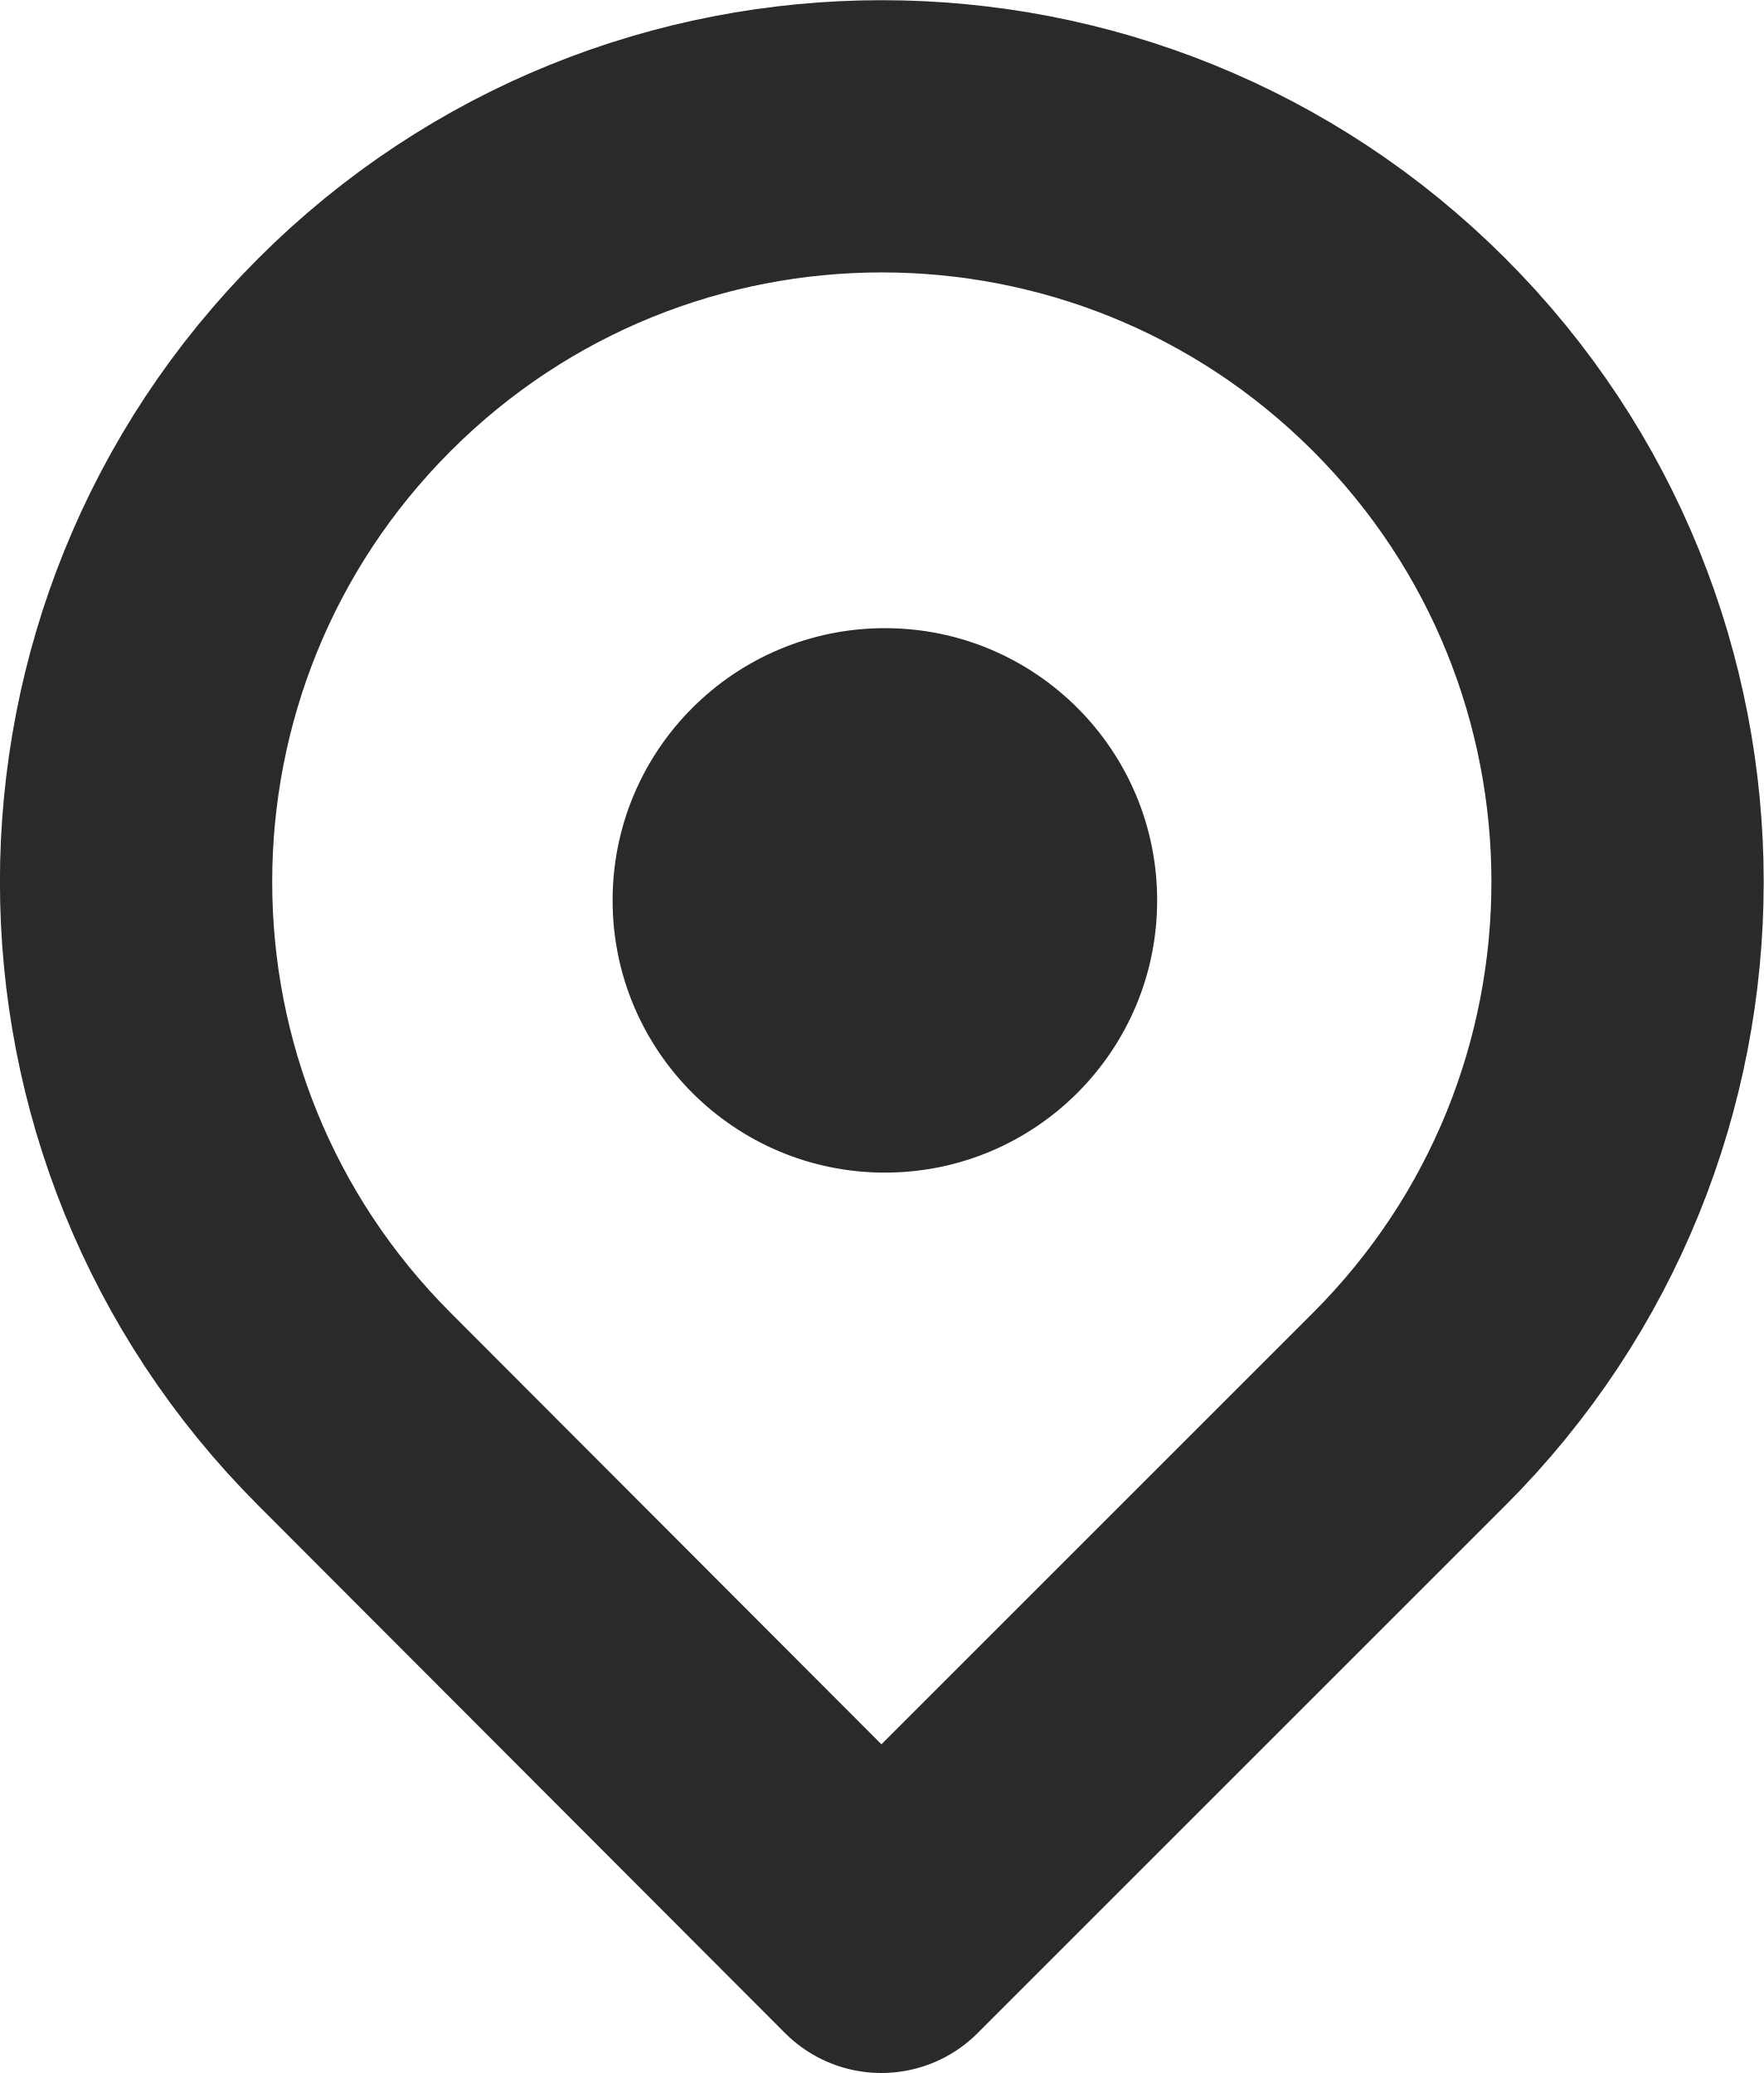
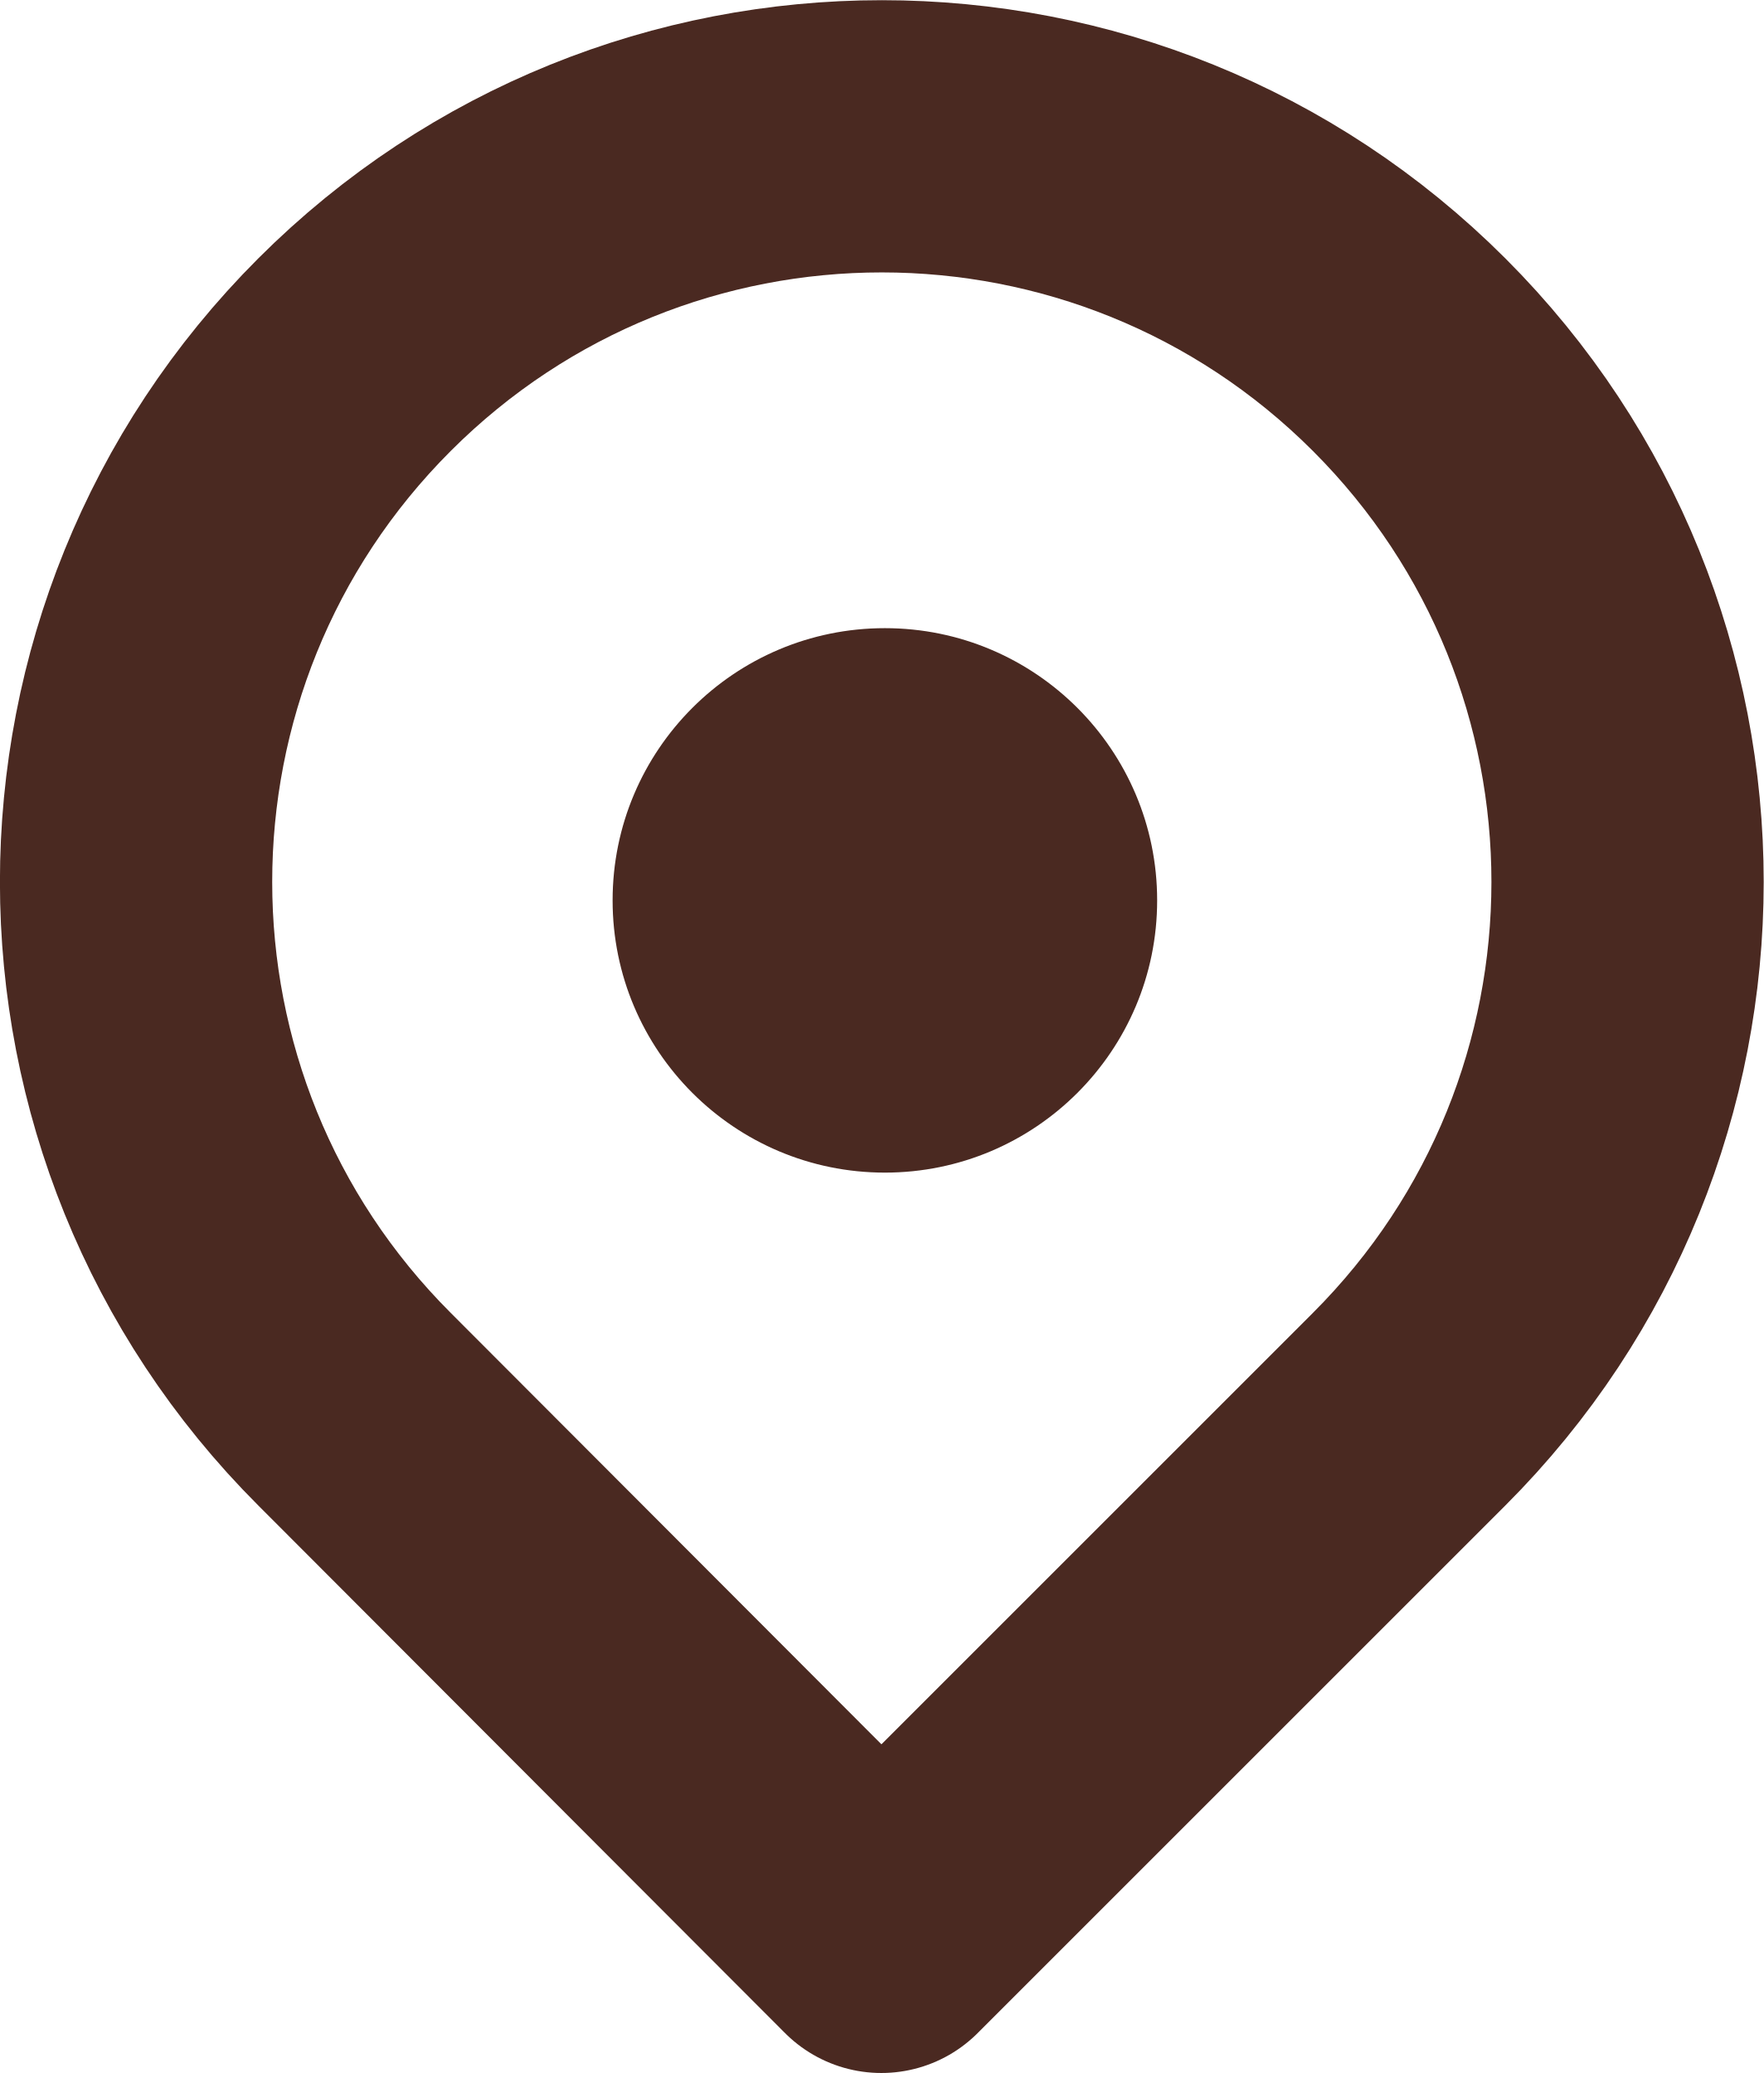
<svg xmlns="http://www.w3.org/2000/svg" width="12.956" height="15.23" viewBox="0 0 12.956 15.23">
  <g id="Group_514" data-name="Group 514" transform="translate(-279.5 -988.385)">
-     <path id="Icon_feather-droplet" data-name="Icon feather-droplet" d="M11.482,17.265l3.876-3.876a5.478,5.478,0,1,0-7.745,0Z" transform="translate(274.492 985.35)" fill="none" stroke="#2a2a2a" stroke-linecap="round" stroke-linejoin="round" stroke-width="2" />
-     <circle id="Ellipse_20" data-name="Ellipse 20" cx="2" cy="2" r="2" transform="translate(284 993)" fill="#2a2a2a" />
+     <path id="Icon_feather-droplet" data-name="Icon feather-droplet" d="M11.482,17.265l3.876-3.876a5.478,5.478,0,1,0-7.745,0Z" transform="translate(274.492 985.35)" fill="none" stroke="#4a2921" stroke-linecap="round" stroke-linejoin="round" stroke-width="2" />
+     <circle id="Ellipse_20" data-name="Ellipse 20" cx="2" cy="2" r="2" transform="translate(284 993)" fill="#4a2921" />
  </g>
</svg>
